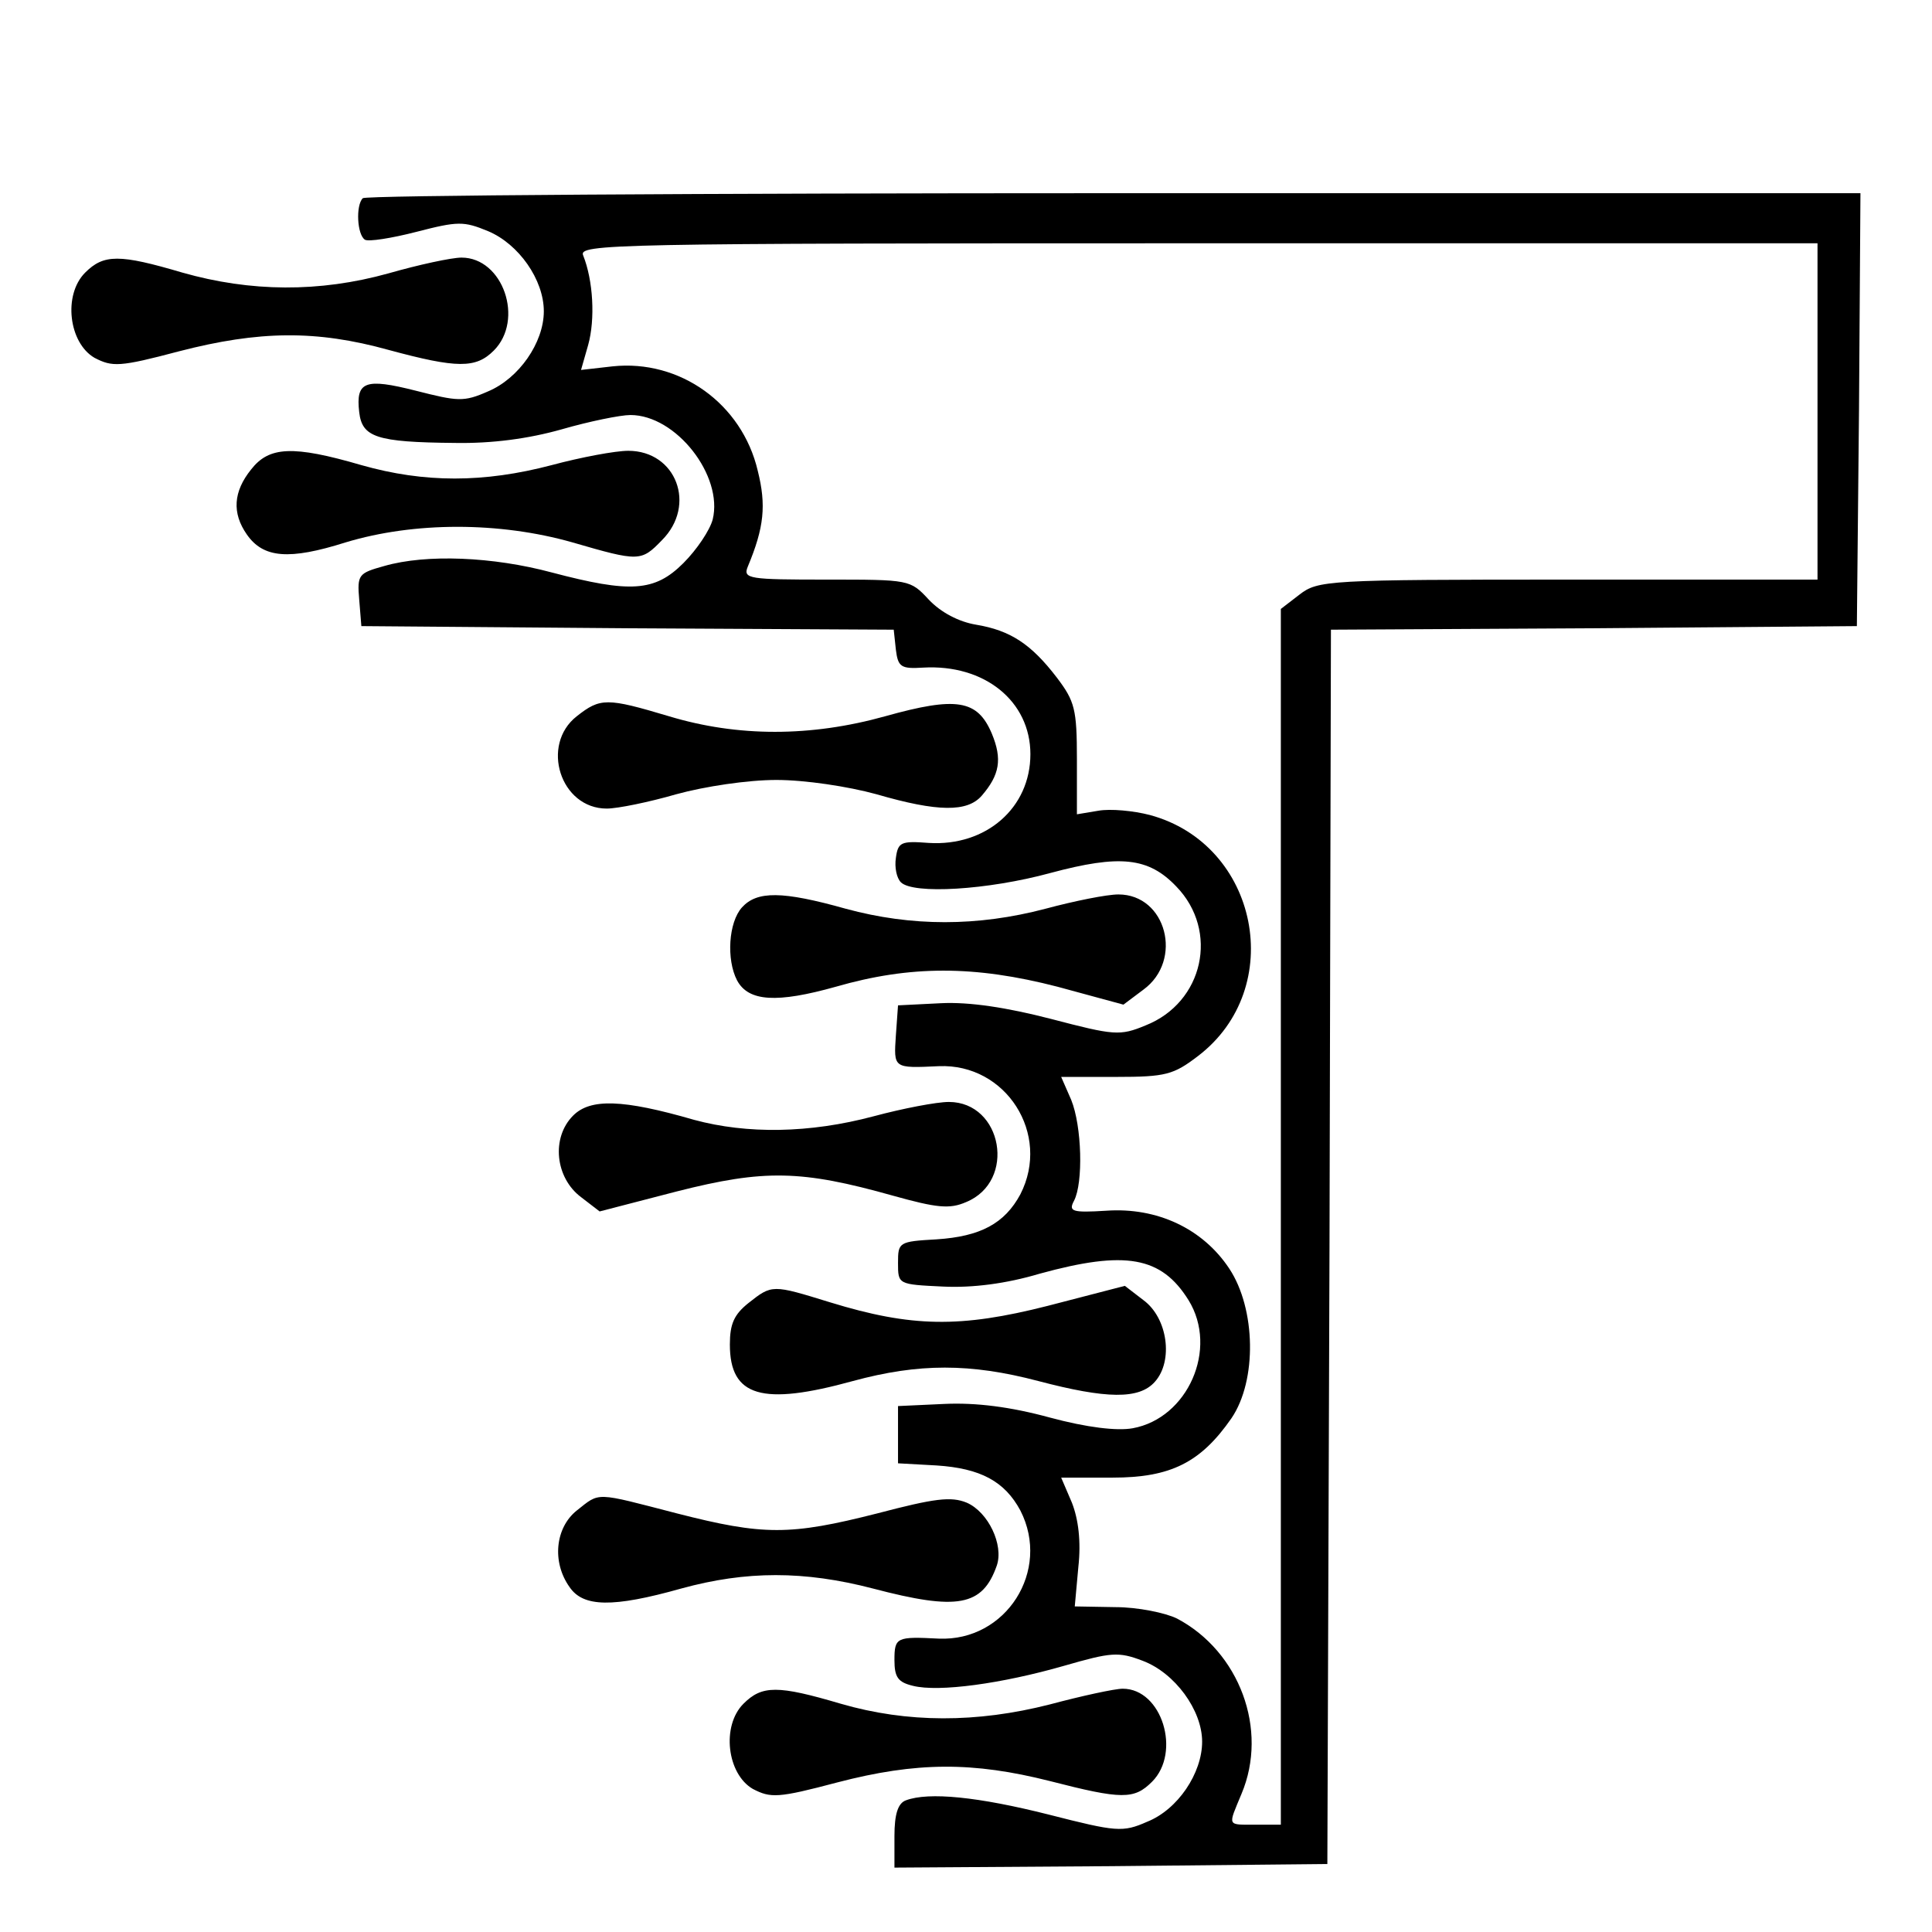
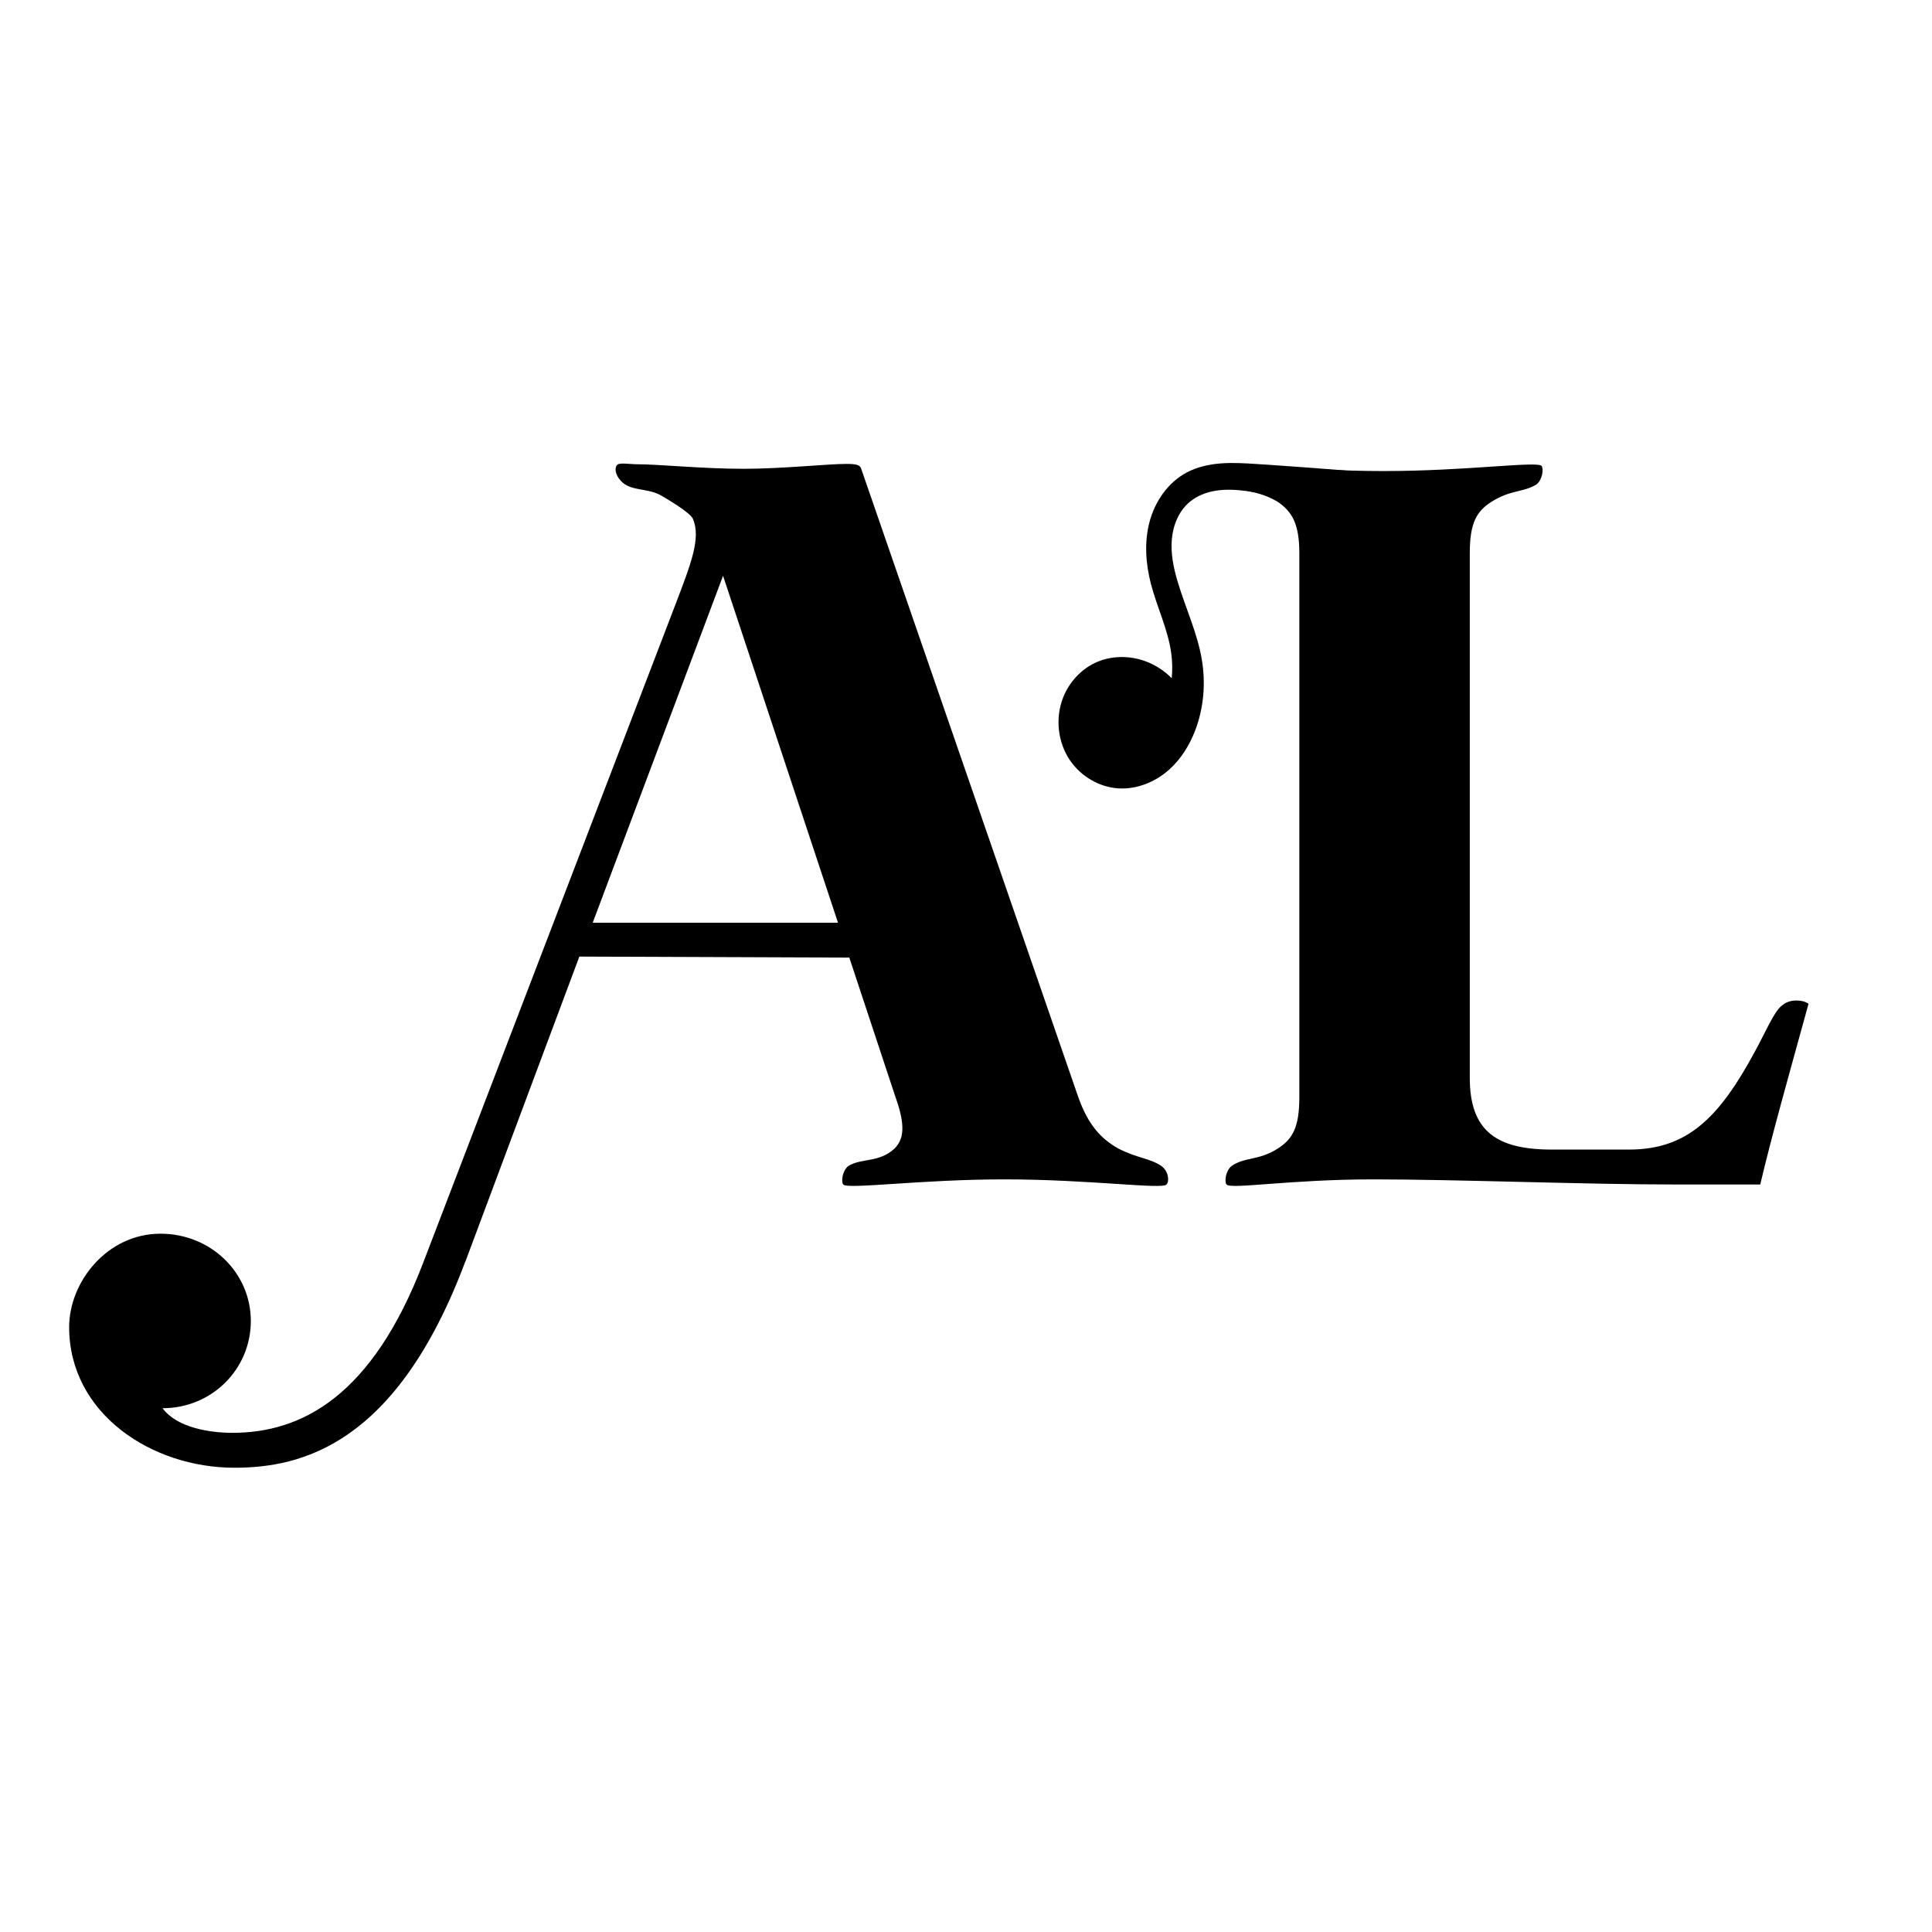
- <svg xmlns="http://www.w3.org/2000/svg" version="1.0" width="270pt" height="270pt" viewBox="0 0 270 270" preserveAspectRatio="xMidYMid meet">
-   <g transform="translate(0,270) scale(0.1,-0.1)" fill="#000000" stroke="none">
-     <path d="M507 2423 c-10 -10 -8 -51 3 -58 5 -3 37 2 72 11 58 15 66 15 100 1 43 -18 78 -68 78 -112 0 -44 -35 -94 -78 -112 -34 -15 -42 -14 -101 1 -71 18 -84 13 -79 -30 4 -35 24 -42 133 -43 53 -1 104 6 150 19 38 11 82 20 96 20 64 0 130 -85 115 -146 -4 -15 -22 -42 -41 -61 -40 -40 -74 -42 -184 -13 -82 22 -175 26 -234 9 -36 -10 -38 -12 -35 -47 l3 -37 372 -3 372 -2 3 -28 c3 -24 7 -27 38 -25 86 5 150 -47 150 -121 0 -75 -62 -129 -142 -124 -39 3 -43 1 -46 -21 -2 -13 1 -28 7 -34 17 -17 121 -11 209 13 97 26 137 22 176 -19 60 -62 38 -162 -43 -194 -36 -15 -44 -14 -132 9 -62 16 -114 24 -154 22 l-60 -3 -3 -42 c-3 -46 -4 -46 60 -43 94 4 157 -95 114 -179 -22 -41 -56 -59 -117 -63 -53 -3 -54 -4 -54 -33 0 -30 0 -30 63 -33 41 -2 88 4 135 18 120 33 170 24 208 -37 42 -68 -1 -165 -78 -179 -22 -4 -64 1 -116 15 -55 15 -103 21 -147 19 l-65 -3 0 -40 0 -40 54 -3 c61 -4 95 -22 117 -63 43 -84 -20 -183 -114 -179 -59 3 -62 2 -62 -30 0 -24 5 -31 26 -36 36 -9 124 3 211 28 66 19 76 20 110 7 45 -17 83 -69 83 -113 0 -44 -34 -95 -77 -112 -34 -15 -43 -14 -137 10 -99 25 -168 32 -200 20 -11 -4 -16 -19 -16 -50 l0 -44 303 2 302 3 3 862 2 863 368 2 367 3 3 303 2 302 -1043 0 c-574 0 -1047 -3 -1050 -7z m2033 -298 l0 -235 -349 0 c-337 0 -349 -1 -375 -21 l-26 -20 0 -850 0 -849 -35 0 c-41 0 -39 -3 -20 43 38 90 -3 199 -90 245 -16 8 -55 16 -86 16 l-57 1 5 55 c4 36 0 67 -9 90 l-15 35 72 0 c81 0 123 21 166 83 36 53 34 153 -3 209 -37 56 -101 86 -172 81 -48 -3 -53 -1 -45 14 13 25 11 104 -4 141 l-14 32 77 0 c69 0 80 3 114 29 125 95 85 296 -67 337 -23 6 -55 9 -72 6 l-30 -5 0 77 c0 70 -3 81 -28 114 -36 47 -65 66 -113 74 -24 4 -49 17 -66 35 -26 28 -27 28 -143 28 -108 0 -117 1 -110 18 23 55 26 86 14 134 -22 94 -109 156 -203 146 l-44 -5 10 35 c10 36 7 90 -7 125 -7 16 38 17 859 17 l866 0 0 -235z" />
-     <path d="M119 2319 c-31 -31 -23 -98 13 -119 25 -13 35 -13 118 9 112 29 192 30 293 2 96 -26 122 -26 147 -1 43 43 13 130 -45 130 -14 0 -60 -10 -102 -22 -97 -27 -193 -26 -288 1 -88 26 -110 26 -136 0z" />
-     <path d="M351 2044 c-25 -31 -27 -61 -6 -91 23 -33 59 -36 138 -11 96 29 215 29 317 0 93 -27 96 -27 125 3 49 49 20 125 -47 125 -18 0 -66 -9 -107 -20 -95 -25 -178 -25 -266 0 -96 28 -129 26 -154 -6z" />
-     <path d="M806 1699 c-51 -40 -23 -129 42 -129 15 0 59 9 97 20 40 11 100 20 140 20 40 0 100 -9 140 -20 86 -25 127 -25 147 -2 25 29 29 51 14 87 -20 47 -49 52 -149 24 -104 -29 -206 -29 -302 0 -87 26 -96 26 -129 0z" />
-     <path d="M1037 1432 c-19 -21 -22 -73 -7 -102 16 -30 56 -32 138 -9 104 30 194 30 310 0 l92 -25 28 21 c56 41 32 133 -35 133 -16 0 -61 -9 -102 -20 -95 -25 -187 -25 -279 0 -89 25 -124 25 -145 2z" />
-     <path d="M801 1141 c-31 -31 -25 -87 11 -114 l26 -20 108 28 c122 31 174 30 302 -6 61 -17 79 -19 102 -9 71 29 51 140 -24 140 -17 0 -64 -9 -105 -20 -90 -24 -177 -25 -251 -5 -100 29 -145 30 -169 6z" />
-     <path d="M1046 879 c-20 -16 -26 -29 -26 -58 0 -73 45 -86 172 -51 92 25 164 25 259 0 95 -25 141 -26 163 -1 26 29 18 89 -16 114 l-26 20 -108 -28 c-122 -31 -190 -30 -304 5 -81 25 -81 25 -114 -1z" />
-     <path d="M806 589 c-30 -24 -35 -72 -10 -107 19 -28 60 -29 156 -2 91 25 172 25 268 0 118 -31 153 -25 173 32 10 29 -12 75 -42 88 -22 9 -45 6 -125 -15 -122 -31 -159 -31 -280 0 -116 30 -107 30 -140 4z" />
-     <path d="M1039 319 c-31 -31 -23 -98 13 -119 25 -13 35 -13 118 9 111 29 190 29 297 2 101 -26 118 -26 143 -1 41 41 14 130 -41 130 -11 0 -57 -10 -102 -22 -102 -26 -199 -26 -292 1 -88 26 -110 26 -136 0z" />
+ <svg xmlns="http://www.w3.org/2000/svg" width="100" height="100" viewBox="0 0 26.458 26.458" version="1.1" id="svg1">
+   <defs id="defs1" />
+   <g id="layer1" style="display:inline">
+     <path d="m 6.374,17.275 1.56,-4.175 3.697,0.014 0.633,1.912 c 0.141,0.394 0.112,0.576 -0.014,0.703 -0.211,0.197 -0.45,0.127 -0.633,0.239 -0.084,0.07 -0.098,0.211 -0.07,0.253 0.056,0.07 1.068,-0.07 2.207,-0.07 1.167,0 2.165,0.141 2.221,0.07 0.042,-0.042 0.028,-0.183 -0.07,-0.253 -0.169,-0.112 -0.309,-0.098 -0.59,-0.239 -0.225,-0.127 -0.408,-0.309 -0.548,-0.703 L 11.795,6.423 c -0.014,-0.056 -0.065,-0.07 -0.206,-0.07 -0.253,0 -0.874,0.067 -1.408,0.067 -0.562,0 -1.155,-0.062 -1.45,-0.062 -0.112,0 -0.257,-0.029 -0.285,0.014 -0.042,0.07 0.005,0.174 0.089,0.244 0.141,0.112 0.352,0.067 0.535,0.179 0.07,0.042 0.393,0.23 0.421,0.315 0.112,0.267 -0.039,0.635 -0.236,1.155 L 5.797,17.289 c -0.703,1.841 -1.673,2.333 -2.615,2.333 -0.309,0 -0.759,-0.07 -0.956,-0.337 0.675,0 1.209,-0.534 1.209,-1.195 0,-0.661 -0.548,-1.195 -1.237,-1.195 -0.731,0 -1.251,0.661 -1.251,1.279 0,1.181 1.125,1.926 2.263,1.926 0.914,0 2.221,-0.309 3.163,-2.826 z m 1.743,-4.639 1.785,-4.751 1.574,4.751 z" id="path9" style="font-size:177.8px;line-height:1.25;font-family:'Wild Mango';-inkscape-font-specification:'Wild Mango';display:inline;fill:#000000;fill-opacity:1;stroke-width:0.265" aria-label="" />
+     <path d="m 11.631,13.114 0.633,1.912 c 0.141,0.394 0.112,0.576 -0.014,0.703 -0.211,0.197 -0.45,0.127 -0.633,0.239 -0.084,0.07 -0.098,0.211 -0.07,0.253 0.056,0.07 1.068,-0.07 2.207,-0.07 1.167,0 2.165,0.141 2.221,0.07 0.042,-0.042 0.028,-0.183 -0.07,-0.253 -0.169,-0.112 -0.309,-0.098 -0.59,-0.239 -0.225,-0.127 -0.408,-0.309 -0.548,-0.703 L 11.795,6.423 c -0.014,-0.056 -0.065,-0.07 -0.206,-0.07 -0.253,0 -0.874,0.067 -1.408,0.067 -0.562,0 -1.155,-0.062 -1.45,-0.062 -0.112,0 -0.257,-0.029 -0.285,0.014 -0.042,0.07 0.005,0.174 0.089,0.244 0.141,0.112 0.352,0.067 0.535,0.179 0.05,0.03 0.226,0.133 0.335,0.221" id="path29" style="font-size:177.8px;line-height:1.25;font-family:'Wild Mango';-inkscape-font-specification:'Wild Mango';display:none;fill:#fad6f8;fill-opacity:1;stroke-width:0.265" aria-label="" />
+     <path style="display:inline;fill:#000000;stroke:none;stroke-width:3.347px;stroke-linecap:butt;stroke-linejoin:miter;stroke-opacity:1" d="m 672.906,23.41 c -6.503,-0.557 -13.012,-1.047 -19.526,-1.47 -2.05,-0.133 -4.109,-0.259 -6.158,-0.102 -2.049,0.157 -4.1,0.609 -5.915,1.572 -3.224,1.711 -5.473,4.966 -6.422,8.491 -0.95,3.524 -0.692,7.293 0.228,10.825 1.059,4.067 2.979,7.918 3.526,12.085 0.185,1.405 0.209,2.832 0.074,4.242 -1.269,-1.297 -2.828,-2.308 -4.529,-2.939 -2.806,-1.041 -6.032,-1.005 -8.74,0.269 -2.497,1.174 -4.475,3.361 -5.509,5.919 -1.439,3.563 -0.995,7.836 1.18,11.003 1.869,2.723 4.985,4.582 8.28,4.814 3.222,0.227 6.454,-1.079 8.863,-3.23 2.081,-1.858 3.583,-4.307 4.563,-6.919 1.442,-3.843 1.785,-8.074 1.11,-12.123 -0.778,-4.667 -2.85,-9.007 -4.199,-13.542 -0.702,-2.359 -1.211,-4.817 -1.007,-7.27 0.204,-2.452 1.192,-4.916 3.071,-6.504 1.317,-1.113 2.997,-1.739 4.703,-1.989 1.706,-0.25 3.446,-0.143 5.156,0.08 3.937,0.515 7.793,1.649 11.382,3.348 z" id="path2" transform="matrix(0.07906196,0,0,0.07906196,-34.45148,4.619652)" />
+     <path d="m 22.911,16.221 h 1.195 c 0.155,-0.661 0.394,-1.504 0.661,-2.474 -0.07,-0.056 -0.253,-0.07 -0.351,0.014 -0.112,0.07 -0.225,0.351 -0.38,0.633 -0.492,0.914 -0.928,1.349 -1.729,1.349 h -1.054 c -0.759,0 -1.125,-0.253 -1.125,-0.984 V 7.576 c 0,-0.422 0.098,-0.576 0.295,-0.703 0.267,-0.169 0.436,-0.127 0.619,-0.239 0.084,-0.07 0.098,-0.211 0.07,-0.253 -0.056,-0.07 -1.026,0.07 -2.165,0.07 -1.139,0 -2.123,-0.141 -2.179,-0.07 -0.028,0.042 -0.028,0.183 0.07,0.253 0.169,0.112 0.38,0.07 0.661,0.239 0.183,0.127 0.295,0.281 0.295,0.703 v 7.45 c 0,0.422 -0.098,0.576 -0.295,0.703 -0.267,0.169 -0.45,0.112 -0.633,0.239 -0.084,0.07 -0.098,0.211 -0.07,0.253 0.056,0.07 0.872,-0.07 2.01,-0.07 1.139,0 2.91,0.07 4.105,0.07 z" id="path10" style="font-size:177.8px;line-height:1.25;font-family:'Wild Mango';-inkscape-font-specification:'Wild Mango';display:inline;fill:#000000;stroke-width:0.265" aria-label="L" />
+   </g>
+   <g id="g33" style="display:none">
+     <path d="m 6.374,17.275 1.56,-4.175 3.697,0.014 0.633,1.912 c 0.141,0.394 0.112,0.576 -0.014,0.703 -0.211,0.197 -0.45,0.127 -0.633,0.239 -0.084,0.07 -0.098,0.211 -0.07,0.253 0.056,0.07 1.068,-0.07 2.207,-0.07 1.167,0 2.165,0.141 2.221,0.07 0.042,-0.042 0.028,-0.183 -0.07,-0.253 -0.169,-0.112 -0.309,-0.098 -0.59,-0.239 -0.225,-0.127 -0.408,-0.309 -0.548,-0.703 L 11.795,6.423 c -0.014,-0.056 -0.065,-0.07 -0.206,-0.07 -0.253,0 -0.874,0.067 -1.408,0.067 -0.562,0 -1.155,-0.062 -1.45,-0.062 -0.112,0 -0.257,-0.029 -0.285,0.014 -0.042,0.07 0.005,0.174 0.089,0.244 0.141,0.112 0.352,0.067 0.535,0.179 0.07,0.042 0.393,0.23 0.421,0.315 0.112,0.267 -0.039,0.635 -0.236,1.155 L 5.797,17.289 c -0.703,1.841 -1.673,2.333 -2.615,2.333 -0.309,0 -0.759,-0.07 -0.956,-0.337 0.675,0 1.209,-0.534 1.209,-1.195 0,-0.661 -0.548,-1.195 -1.237,-1.195 -0.731,0 -1.251,0.661 -1.251,1.279 0,1.181 1.125,1.926 2.263,1.926 0.914,0 2.221,-0.309 3.163,-2.826 z m 1.743,-4.639 1.785,-4.751 1.574,4.751 z" id="path30" style="font-size:177.8px;line-height:1.25;font-family:'Wild Mango';-inkscape-font-specification:'Wild Mango';display:inline;fill:#a0cdf6;fill-opacity:1;stroke-width:0.265" aria-label="" />
+     <path d="m 11.631,13.114 0.633,1.912 c 0.141,0.394 0.112,0.576 -0.014,0.703 -0.211,0.197 -0.45,0.127 -0.633,0.239 -0.084,0.07 -0.098,0.211 -0.07,0.253 0.056,0.07 1.068,-0.07 2.207,-0.07 1.167,0 2.165,0.141 2.221,0.07 0.042,-0.042 0.028,-0.183 -0.07,-0.253 -0.169,-0.112 -0.309,-0.098 -0.59,-0.239 -0.225,-0.127 -0.408,-0.309 -0.548,-0.703 L 11.795,6.423 c -0.014,-0.056 -0.065,-0.07 -0.206,-0.07 -0.253,0 -0.874,0.067 -1.408,0.067 -0.562,0 -1.155,-0.062 -1.45,-0.062 -0.112,0 -0.257,-0.029 -0.285,0.014 -0.042,0.07 0.005,0.174 0.089,0.244 0.141,0.112 0.352,0.067 0.535,0.179 0.05,0.03 0.226,0.133 0.335,0.221" id="path31" style="font-size:177.8px;line-height:1.25;font-family:'Wild Mango';-inkscape-font-specification:'Wild Mango';display:inline;fill:#fad6f8;fill-opacity:1;stroke-width:0.265" aria-label="" />
+     <path style="display:inline;fill:#fad6f8;stroke:none;stroke-width:3.347px;stroke-linecap:butt;stroke-linejoin:miter;stroke-opacity:1" d="m 672.906,23.41 c -6.503,-0.557 -13.012,-1.047 -19.526,-1.47 -2.05,-0.133 -4.109,-0.259 -6.158,-0.102 -2.049,0.157 -4.1,0.609 -5.915,1.572 -3.224,1.711 -5.473,4.966 -6.422,8.491 -0.95,3.524 -0.692,7.293 0.228,10.825 1.059,4.067 2.979,7.918 3.526,12.085 0.185,1.405 0.209,2.832 0.074,4.242 -1.269,-1.297 -2.828,-2.308 -4.529,-2.939 -2.806,-1.041 -6.032,-1.005 -8.74,0.269 -2.497,1.174 -4.475,3.361 -5.509,5.919 -1.439,3.563 -0.995,7.836 1.18,11.003 1.869,2.723 4.985,4.582 8.28,4.814 3.222,0.227 6.454,-1.079 8.863,-3.23 2.081,-1.858 3.583,-4.307 4.563,-6.919 1.442,-3.843 1.785,-8.074 1.11,-12.123 -0.778,-4.667 -2.85,-9.007 -4.199,-13.542 -0.702,-2.359 -1.211,-4.817 -1.007,-7.27 0.204,-2.452 1.192,-4.916 3.071,-6.504 1.317,-1.113 2.997,-1.739 4.703,-1.989 1.706,-0.25 3.446,-0.143 5.156,0.08 3.937,0.515 7.793,1.649 11.382,3.348 z" id="path32" transform="matrix(0.07906196,0,0,0.07906196,-34.45148,4.619652)" />
+     <path d="m 22.911,16.221 h 1.195 c 0.155,-0.661 0.394,-1.504 0.661,-2.474 -0.07,-0.056 -0.253,-0.07 -0.351,0.014 -0.112,0.07 -0.225,0.351 -0.38,0.633 -0.492,0.914 -0.928,1.349 -1.729,1.349 h -1.054 c -0.759,0 -1.125,-0.253 -1.125,-0.984 V 7.576 c 0,-0.422 0.098,-0.576 0.295,-0.703 0.267,-0.169 0.436,-0.127 0.619,-0.239 0.084,-0.07 0.098,-0.211 0.07,-0.253 -0.056,-0.07 -1.026,0.07 -2.165,0.07 -1.139,0 -2.123,-0.141 -2.179,-0.07 -0.028,0.042 -0.028,0.183 0.07,0.253 0.169,0.112 0.38,0.07 0.661,0.239 0.183,0.127 0.295,0.281 0.295,0.703 v 7.45 c 0,0.422 -0.098,0.576 -0.295,0.703 -0.267,0.169 -0.45,0.112 -0.633,0.239 -0.084,0.07 -0.098,0.211 -0.07,0.253 0.056,0.07 0.872,-0.07 2.01,-0.07 1.139,0 2.91,0.07 4.105,0.07 z" id="path33" style="font-size:177.8px;line-height:1.25;font-family:'Wild Mango';-inkscape-font-specification:'Wild Mango';display:inline;fill:#a0cdf6;stroke-width:0.265" aria-label="L" />
+   </g>
+   <g id="layer6" style="display:none" transform="translate(0.05859603,-0.08915105)">
+     <path d="m 6.309,17.364 1.562,-4.179 3.7,0.014 0.633,1.913 c 0.141,0.394 0.113,0.577 -0.014,0.703 -0.211,0.197 -0.45,0.127 -0.633,0.239 -0.084,0.07 -0.098,0.211 -0.07,0.253 0.056,0.07 1.069,-0.07 2.209,-0.07 1.168,0 2.167,0.141 2.223,0.07 0.042,-0.042 0.028,-0.183 -0.07,-0.253 C 15.68,15.943 15.539,15.957 15.258,15.816 15.032,15.69 14.849,15.507 14.709,15.113 L 11.735,6.502 c -0.014,-0.056 -0.065,-0.07 -0.206,-0.07 -0.253,0 -0.875,0.067 -1.409,0.067 -0.563,0 -1.156,-0.062 -1.451,-0.062 -0.113,0 -0.257,-0.029 -0.285,0.014 -0.042,0.07 0.005,0.174 0.089,0.244 0.141,0.113 0.353,0.067 0.536,0.179 0.07,0.042 0.393,0.23 0.421,0.315 0.113,0.267 -0.039,0.636 -0.236,1.157 l -3.461,9.033 c -0.703,1.843 -1.674,2.336 -2.617,2.336 -0.31,0 -0.76,-0.07 -0.957,-0.338 0.675,0 1.21,-0.535 1.21,-1.196 0,-0.661 -0.549,-1.196 -1.238,-1.196 -0.732,0 -1.252,0.661 -1.252,1.28 0,1.182 1.126,1.928 2.265,1.928 0.915,0 2.223,-0.31 3.166,-2.828 z m 1.745,-4.643 1.787,-4.756 1.576,4.756 z" id="path11" style="font-size:177.8px;line-height:1.25;font-family:'Wild Mango';-inkscape-font-specification:'Wild Mango';display:inline;fill:#a0cdf6;stroke-width:0.265" aria-label="" />
+     <path d="m 22.861,16.309 h 1.196 c 0.155,-0.661 0.394,-1.505 0.661,-2.476 -0.07,-0.056 -0.253,-0.07 -0.352,0.014 -0.113,0.07 -0.225,0.352 -0.38,0.633 -0.492,0.915 -0.929,1.351 -1.731,1.351 h -1.055 c -0.76,0 -1.126,-0.253 -1.126,-0.985 V 7.657 c 0,-0.422 0.098,-0.577 0.295,-0.703 0.267,-0.169 0.436,-0.127 0.619,-0.239 0.084,-0.07 0.098,-0.211 0.07,-0.253 -0.056,-0.07 -1.027,0.07 -2.167,0.07 -1.14,0 -2.125,-0.141 -2.181,-0.07 -0.028,0.042 -0.028,0.183 0.07,0.253 0.169,0.113 0.38,0.07 0.661,0.239 0.183,0.127 0.295,0.281 0.295,0.703 v 7.457 c 0,0.422 -0.098,0.577 -0.295,0.703 -0.267,0.169 -0.45,0.113 -0.633,0.239 -0.084,0.07 -0.098,0.211 -0.07,0.253 0.056,0.07 0.872,-0.07 2.012,-0.07 1.14,0 2.912,0.07 4.108,0.07 z" id="path12" style="font-size:177.8px;line-height:1.25;font-family:'Wild Mango';-inkscape-font-specification:'Wild Mango';display:inline;fill:#a0cdf6;stroke-width:0.265" aria-label="L" />
+     <path id="path13" style="display:inline;fill:#a0cdf6;stroke:none;stroke-width:0.265px;stroke-linecap:butt;stroke-linejoin:miter;stroke-opacity:1" d="m 17.162,6.515 c -0.16,0.007 -0.418,0.163 -0.418,0.163 0.103,0.102 -0.093,0.622 -0.093,0.622 l -0.899,2.114 c -0.009,-0.012 -0.203,-0.286 -0.355,-0.345 -0.215,-0.084 -0.482,-0.074 -0.692,0.021 -0.194,0.088 -0.369,0.266 -0.436,0.468 -0.092,0.277 -0.066,0.626 0.093,0.871 0.137,0.212 0.404,0.359 0.655,0.381 0.248,0.022 0.513,-0.093 0.701,-0.256 0.151,-0.13 0.258,-0.355 0.361,-0.548 0.095,-0.177 0.233,-0.55 0.236,-0.557 l 1.198,-2.814 c 0,0 -0.088,0.041 -0.261,-0.098 -0.022,-0.018 -0.054,-0.024 -0.091,-0.022 z" />
  </g>
</svg>
